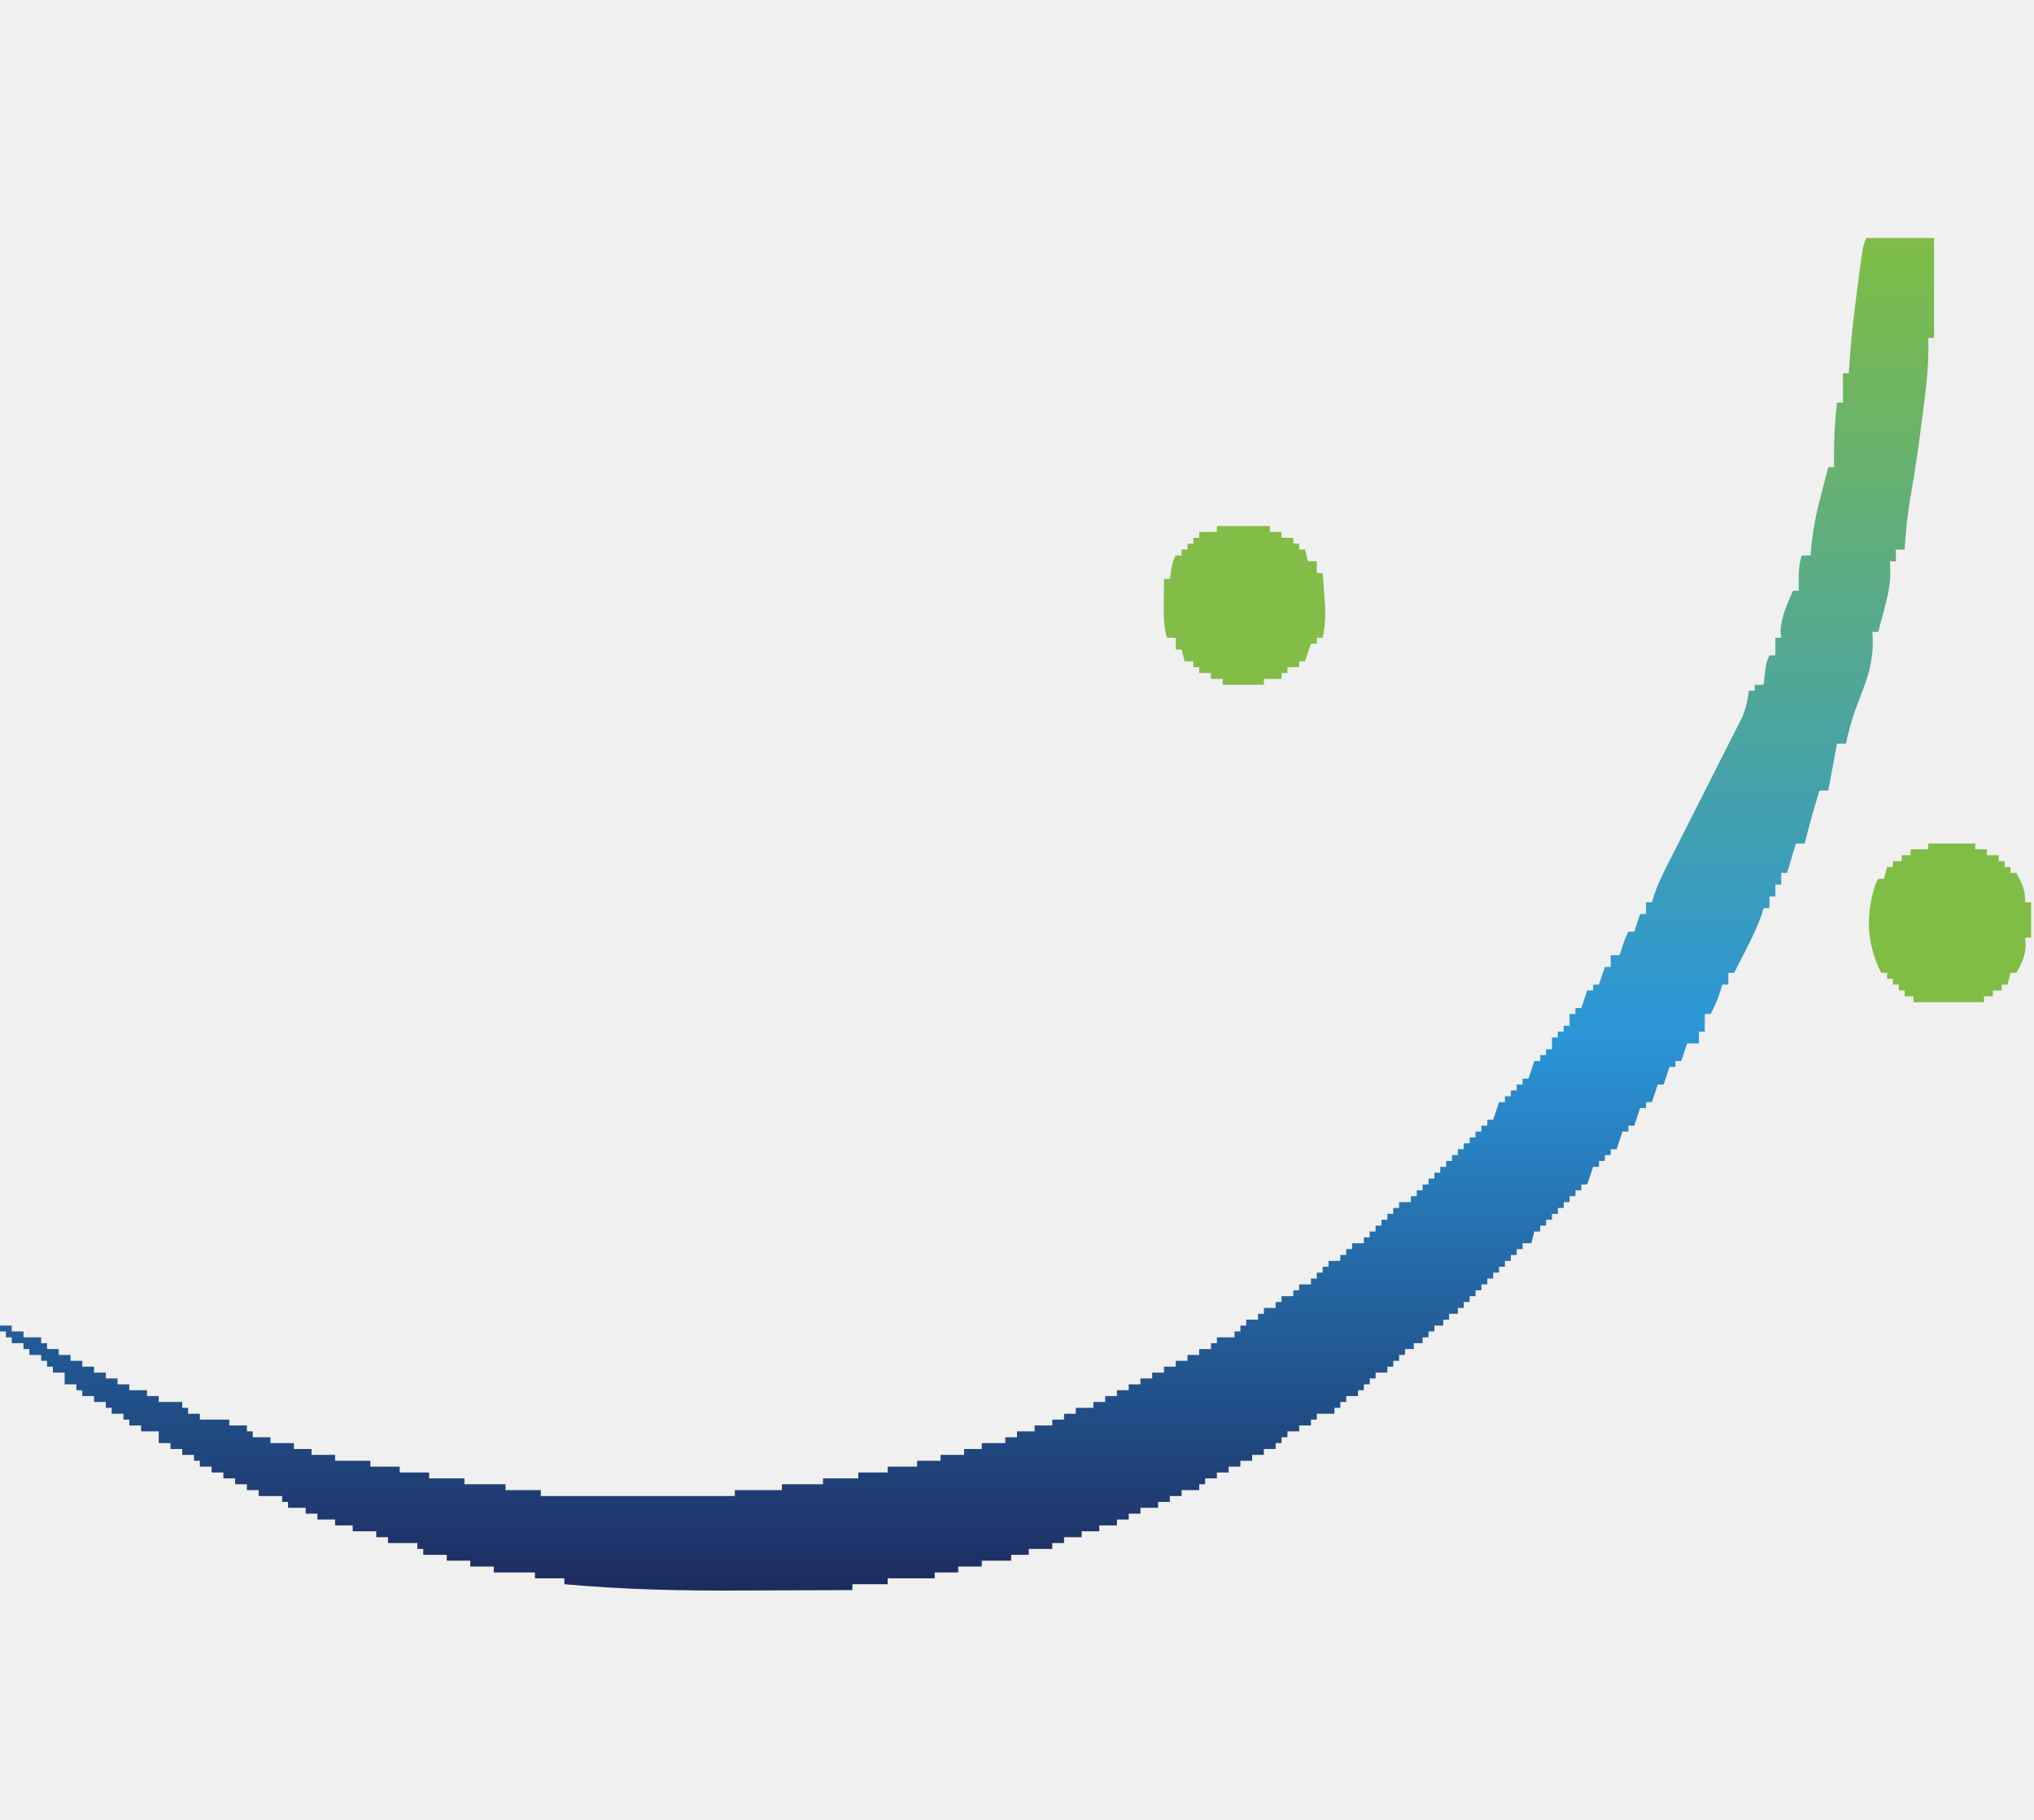
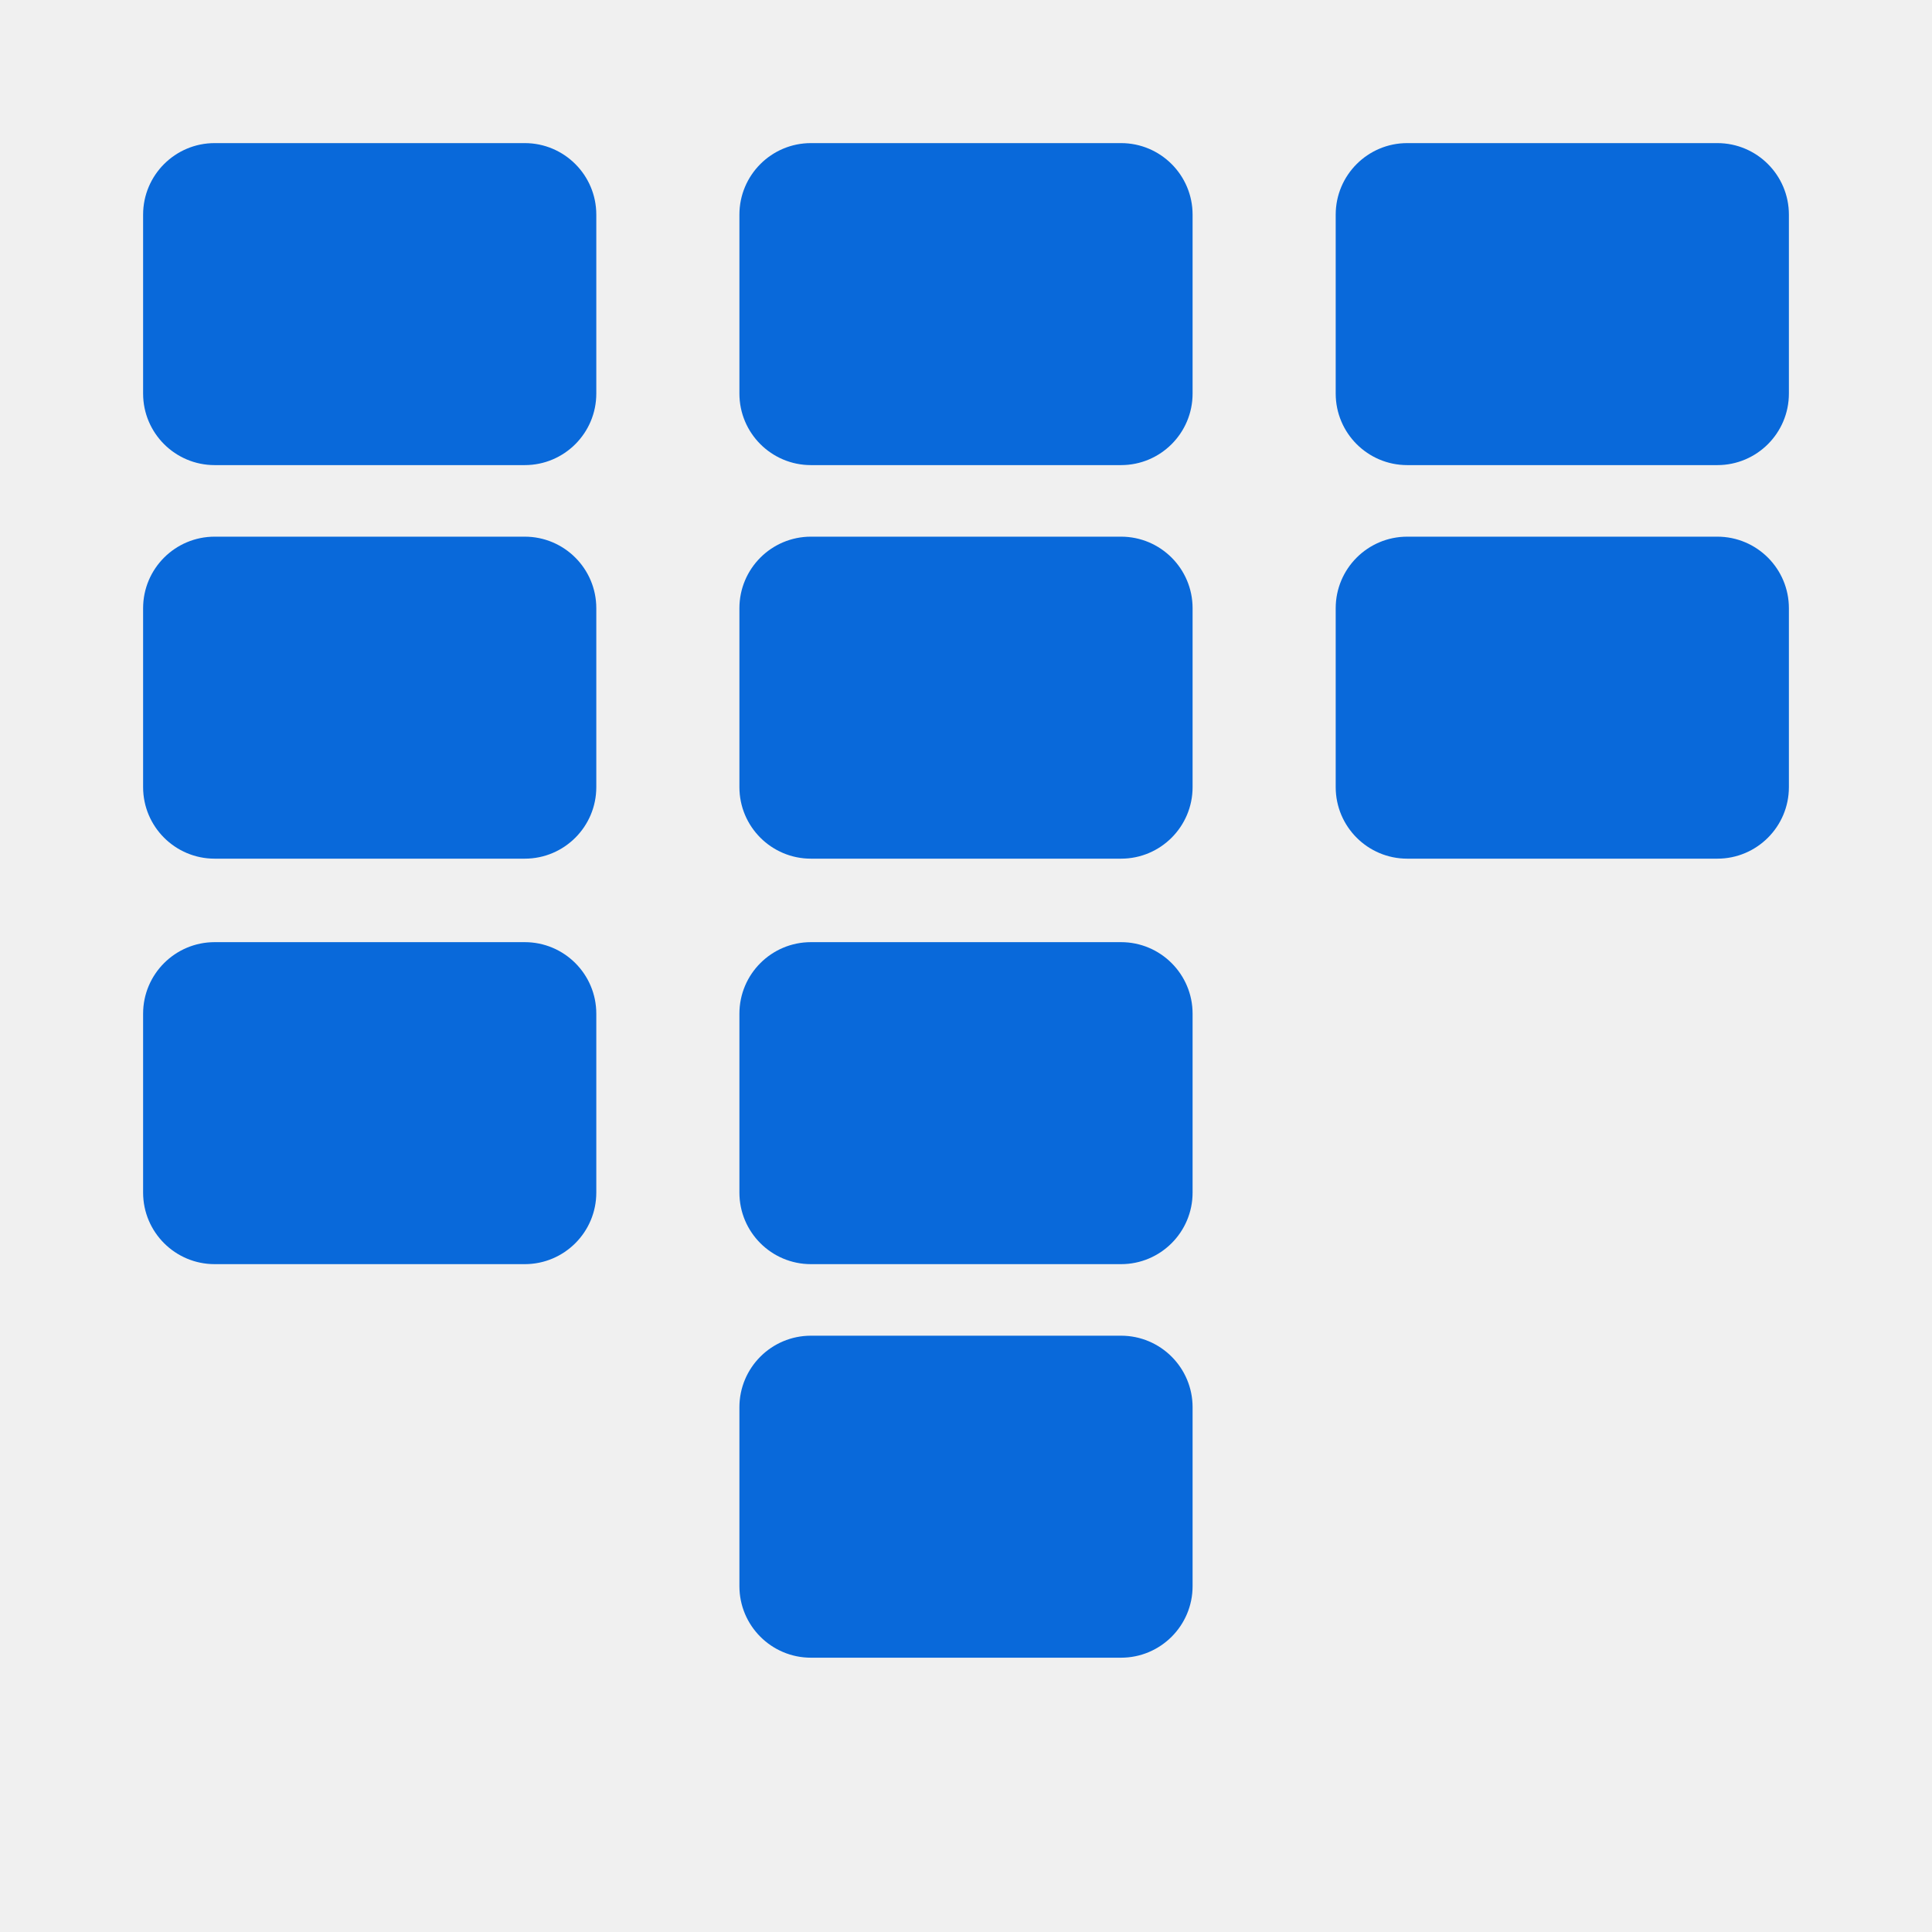
- <svg xmlns="http://www.w3.org/2000/svg" width="180" height="161" fill="none" viewBox="0 0 692 615">
-   <g clip-path="url(#a)">
-     <path fill="url(#b)" d="M635 79h23v34h-2l.064 1.643c.167 8.043-.836 15.901-1.876 23.857l-.549 4.304c-1.056 8.211-2.25 16.386-3.698 24.537-1.029 5.865-1.603 11.718-1.941 17.659h-3v4h-2l.125 3.469c0 4.574-.921 8.64-2.125 13.031l-.578 2.203A646 646 0 0 1 639 213h-2l.119 1.832c.247 6.79-1.044 12.002-3.494 18.293q-.954 2.534-1.898 5.07l-.906 2.431C629.64 244.04 628.805 247.48 628 251h-3l-3 16h-3c-1.834 5.967-3.539 11.931-5 18h-3l-3 10h-2v4h-2v4h-2v4h-2l-.742 2.477c-1.483 4.155-3.376 7.976-5.383 11.898l-1.129 2.23q-1.369 2.7-2.746 5.395h-2v4h-2l-.875 2.75c-.89 2.572-1.84 4.863-3.125 7.25h-2v6h-2v4h-4l-2 6h-2v2h-2l-2 6h-2l-2 6h-2v2h-2l-2 6h-2v2h-2l-2 6h-2v2h-2v2h-2v2h-2l-2 6h-2v2h-2v2h-2v2h-2v2h-2v2h-2v2h-2v2h-2v2h-2l-1 4h-3v2h-2v2h-2v2h-2v2h-2v2h-2v2h-2v2h-2v2h-2v2h-2v2h-2v2h-2v2h-3v2h-2v2h-3v2h-2v2h-2v2h-3v2h-3v2h-2v2h-2v2h-2v2h-4v2h-2v2h-2v2h-2v2h-4v2h-2v2h-2v2h-6v2h-2v2h-4v2h-4v2h-2v2h-2v2h-4v2h-4v2h-4v2h-4v2h-4v2h-4v2h-2v2h-6v2h-4v2h-4v2h-6v2h-4v2h-4v2h-6v2h-6v2h-6v2h-4v2h-8v2h-6v2h-10v2h-8v2h-8v2h-16v2h-12v2q-12.964.07-25.93.104-6.026.014-12.05.047c-20.115.113-39.971-.319-60.02-2.151v-2h-10v-2h-14v-2h-8v-2h-8v-2h-8v-2h-2v-2h-10v-2h-4v-2h-8v-2h-6v-2h-6v-2h-4v-2h-6v-2h-2v-2h-8v-2h-4v-2h-4v-2h-4v-2h-4v-2h-4v-2h-2v-2h-4v-2h-4v-2h-4v-4h-6v-2h-4v-2h-2v-2h-4v-2h-2v-2h-4v-2h-4v-2h-2v-2h-4v-4h-4v-2h-2v-2h-2v-2h-4v-2H8v-2H4v-2H2v-2H0v-2h4v2h4v2h6v2h2v2h4v2h4v2h4v2h4v2h4v2h4v2h4v2h6v2h4v2h8v2h2v2h4v2h10v2h6v2h2v2h6v2h8v2h6v2h8v2h12v2h10v2h10v2h12v2h14v2h12v2h66v-2h16v-2h14v-2h12v-2h10v-2h10v-2h8v-2h8v-2h6v-2h8v-2h4v-2h6v-2h6v-2h4v-2h4v-2h6v-2h4v-2h4v-2h4v-2h4v-2h4v-2h4v-2h4v-2h4v-2h4v-2h4v-2h2v-2h6v-2h2v-2h2v-2h4v-2h2v-2h4v-2h2v-2h4v-2h2v-2h4v-2h2v-2h2v-2h2v-2h4v-2h2v-2h2v-2h4v-2h2v-2h2v-2h2v-2h2v-2h2v-2h2v-2h4v-2h2v-2h2v-2h2v-2h2v-2h2v-2h2v-2h2v-2h2v-2h2v-2h2v-2h2v-2h2v-2h2v-2h2l2-6h2v-2h2v-2h2v-2h2v-2h2l2-6h2v-2h2v-2h2v-4h2v-2h2v-2h2v-4h2v-2h2l2-6h2v-2h2l2-6h2v-4h3l.938-2.875C553 317 553 317 554 315h2l2-6h2v-4h2l.815-2.619c1.166-3.327 2.555-6.334 4.15-9.475l.883-1.747q.941-1.862 1.889-3.722 1.5-2.949 2.988-5.904a6587 6587 0 0 1 8.492-16.775q2.61-5.141 5.201-10.291a794 794 0 0 1 1.982-3.904c.929-1.82 1.847-3.644 2.764-5.469l1.59-3.135c1.27-3.016 1.847-5.721 2.246-8.959h2v-2h3l.438-3.875c.268-2.382.484-3.97 1.562-6.125h2v-6h2l-.25-2.375c.345-5.001 2.236-9.077 4.25-13.625h2l-.062-3.75c-.006-2.914.132-5.46 1.062-8.25h3l.129-1.814c.542-6.474 1.775-12.538 3.433-18.811l.709-2.754q.855-3.314 1.729-6.621h2l-.035-2.273c-.059-6.65.217-13.127 1.035-19.727h2v-10h2l.148-2.509c.591-9.141 1.614-18.163 2.852-27.241l.539-4.094C633.871 81.26 633.871 81.26 635 79" />
-     <path fill="#7FBD45" d="M656 285h16v2h4v2h4v2h2v2h2v2h2c2.034 3.73 3 5.669 3 10h2v12h-2l.187 2.625c-.212 3.817-1.308 6.086-3.187 9.375h-2l-1 4h-2v2h-3v2h-3v2h-24v-2h-3v-2h-2v-2h-2v-2h-2v-2h-2c-4.967-10.022-5.346-19.372-2-30l1-2h2l1-4h2v-2h3v-2h3v-2h6z" />
-     <path fill="#81BD47" d="M414 177h18v2h4v2h4v2h2v2h2l1 4h3v4h2q.293 3.812.562 7.625l.17 2.16c.293 4.252.163 8.01-.732 12.215h-2v2h-2l-2 6h-2v2h-4v2h-2v2h-6v2h-14v-2h-4v-2h-4v-2h-2v-2h-3l-1-4h-2v-4h-3c-1.15-4.09-1.111-8.032-1.063-12.25l.014-2.258q.02-2.746.049-5.492h2l.437-2.875C399 189 399 189 400 187h2v-2h2v-2h2v-2h2v-2h6z" />
-   </g>
-   <defs>
-     <linearGradient id="b" x1="329" x2="329" y1="79" y2="539.168" gradientUnits="userSpaceOnUse">
-       <stop stop-color="#7FBD45" />
-       <stop offset=".591" stop-color="#2A95D8" />
-       <stop offset="1" stop-color="#1D2B5F" />
-     </linearGradient>
-     <clipPath id="a">
-       <path fill="#fff" d="M0 0h692v615H0z" />
-     </clipPath>
-   </defs>
+ <svg xmlns="http://www.w3.org/2000/svg" width="180" height="180" viewBox="0 0 180 180" fill="none">
+   <path d="M104.444 13.333H75.555C71.873 13.333 68.889 16.318 68.889 20V36.667C68.889 40.349 71.873 43.333 75.555 43.333H104.444C108.126 43.333 111.111 40.349 111.111 36.667V20C111.111 16.318 108.126 13.333 104.444 13.333Z" fill="#0969da" />
+   <path d="M48.889 87.778H20C16.318 87.778 13.333 90.763 13.333 94.444V111.111C13.333 114.793 16.318 117.778 20 117.778H48.889C52.571 117.778 55.556 114.793 55.556 111.111V94.444C55.556 90.763 52.571 87.778 48.889 87.778Z" fill="#0969da" />
+   <path d="M48.889 50H20C16.318 50 13.333 52.985 13.333 56.667V73.333C13.333 77.015 16.318 80 20 80H48.889C52.571 80 55.556 77.015 55.556 73.333V56.667C55.556 52.985 52.571 50 48.889 50Z" fill="#0969da" />
+   <path d="M48.889 13.333H20C16.318 13.333 13.333 16.318 13.333 20V36.667C13.333 40.349 16.318 43.333 20 43.333H48.889C52.571 43.333 55.556 40.349 55.556 36.667V20C55.556 16.318 52.571 13.333 48.889 13.333Z" fill="#0969da" />
+   <path d="M104.444 124.444H75.555C71.873 124.444 68.889 127.429 68.889 131.111V147.778C68.889 151.46 71.873 154.444 75.555 154.444H104.444C108.126 154.444 111.111 151.46 111.111 147.778V131.111C111.111 127.429 108.126 124.444 104.444 124.444Z" fill="#0969da" />
+   <path d="M104.444 87.778H75.555C71.873 87.778 68.889 90.763 68.889 94.444V111.111C68.889 114.793 71.873 117.778 75.555 117.778H104.444C108.126 117.778 111.111 114.793 111.111 111.111V94.444C111.111 90.763 108.126 87.778 104.444 87.778Z" fill="#0969da" />
+   <path d="M104.444 50H75.555C71.873 50 68.889 52.985 68.889 56.667V73.333C68.889 77.015 71.873 80 75.555 80H104.444C108.126 80 111.111 77.015 111.111 73.333V56.667C111.111 52.985 108.126 50 104.444 50Z" fill="#0969da" />
+   <path d="M160 50H131.111C127.429 50 124.444 52.985 124.444 56.667V73.333C124.444 77.015 127.429 80 131.111 80H160C163.682 80 166.667 77.015 166.667 73.333V56.667C166.667 52.985 163.682 50 160 50Z" fill="#0969da" />
+   <path d="M160 13.333H131.111C127.429 13.333 124.444 16.318 124.444 20V36.667C124.444 40.349 127.429 43.333 131.111 43.333H160C163.682 43.333 166.667 40.349 166.667 36.667V20C166.667 16.318 163.682 13.333 160 13.333Z" fill="#0969da" />
</svg>
